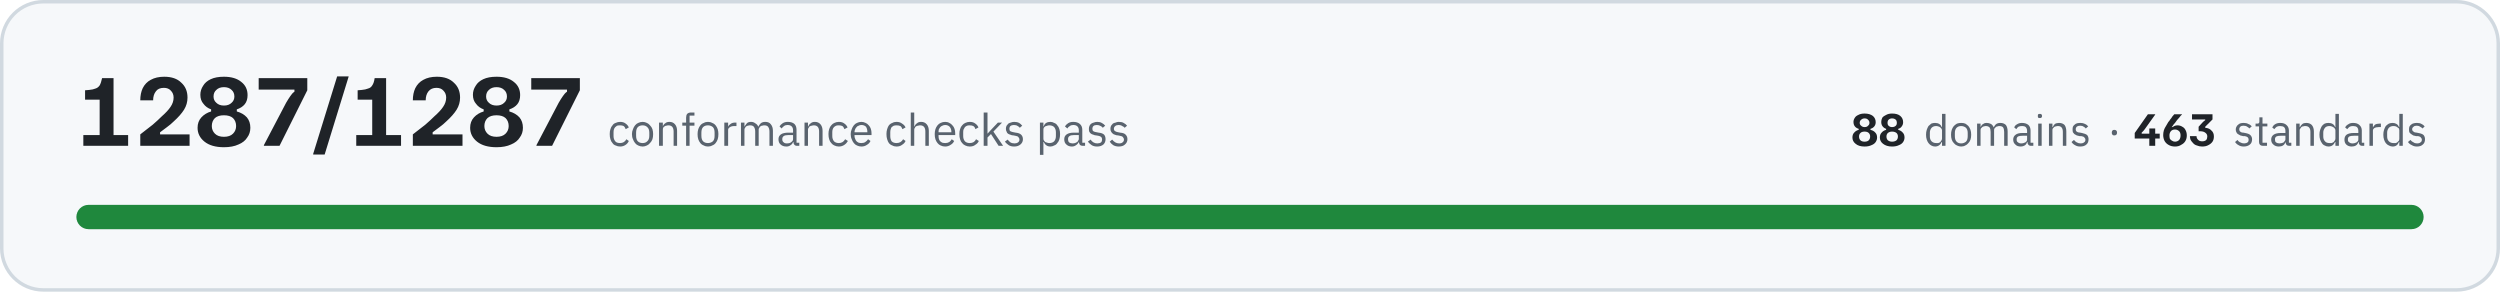
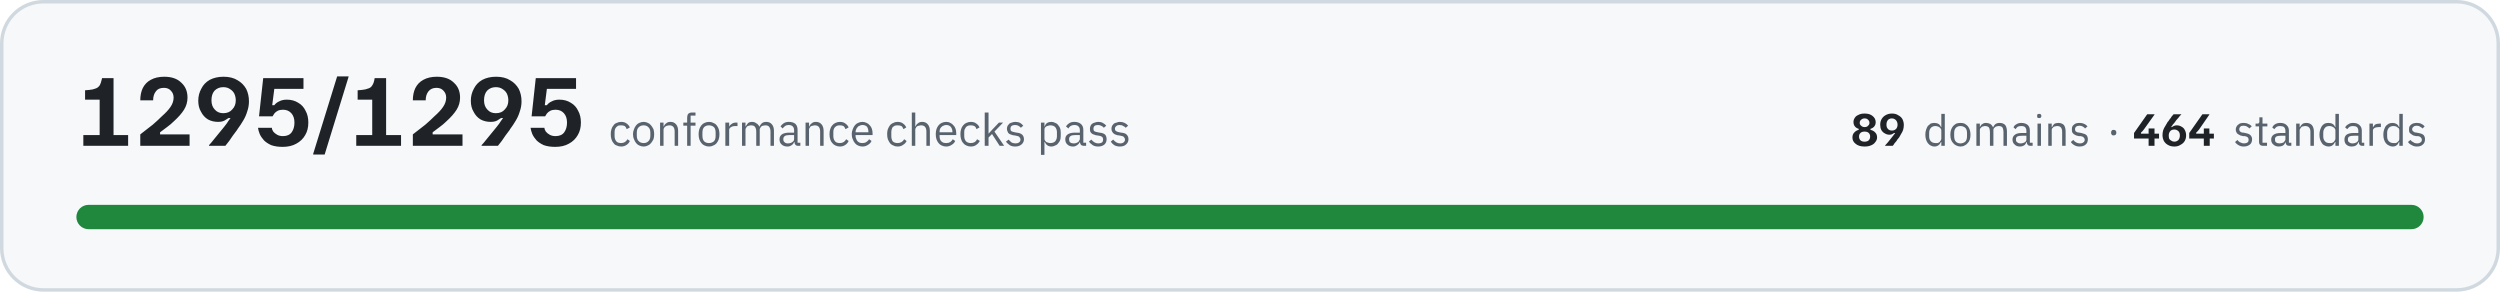
- <svg xmlns="http://www.w3.org/2000/svg" width="720" height="84" viewBox="0 0 7200 840" role="img" aria-label="All 1287 conformance checks pass, across 88 domains and 463 standards">
+ <svg xmlns="http://www.w3.org/2000/svg" width="720" height="84" viewBox="0 0 7200 840" role="img" aria-label="All 1295 conformance checks pass, across 89 domains and 464 standards">
  <rect x="5" y="5" width="7190" height="830" rx="120" fill="#f6f8fa" stroke="#d1d9e0" stroke-width="10" />
-   <path fill="#1f2328" d="M240 420L240 389L287 389L287 287L245 287L245 260L257 259Q268 258 275 255Q282 253 287 246Q291 239 294 225L327 225L327 389L369 389L369 420L240 420ZM404 420L404 387Q424 371 440 359Q455 346 466 335Q483 320 491 308Q500 295 500 281Q500 269 492 261Q485 253 472 253Q456 253 449 263Q441 273 441 289L404 289Q404 269 411 254Q419 238 434 230Q450 221 473 221Q505 221 522 238Q540 254 540 281Q540 300 530 316Q520 332 500 350Q492 358 481 366Q471 374 461 381L461 387L546 387L546 420L404 420ZM645 424Q609 424 589 408Q569 392 569 368Q569 350 580 338Q591 326 608 321L608 315Q594 310 586 299Q577 289 577 273Q577 259 585 247Q592 235 607 228Q622 221 645 221Q677 221 695 236Q713 250 713 274Q713 290 705 300Q697 310 682 315L682 321Q700 326 711 338Q721 350 721 368Q721 384 712 396Q704 409 687 416Q670 424 645 424ZM645 394Q662 394 671 385Q680 376 680 363Q680 349 671 340Q662 332 645 332Q628 332 619 340Q610 349 610 363Q610 376 619 385Q628 394 645 394ZM645 304Q659 304 667 296Q675 289 675 278Q675 266 667 259Q659 251 645 251Q631 251 623 259Q615 266 615 278Q615 289 623 296Q631 304 645 304ZM760 420L760 418L824 296Q831 284 836 277Q841 269 848 264L848 258L745 258L745 225L885 225L885 260L805 420L760 420ZM902 445L902 443L971 220L1004 220L1004 221L935 445L902 445ZM1026 420L1026 389L1072 389L1072 287L1030 287L1030 260L1042 259Q1053 258 1060 255Q1068 253 1072 246Q1077 239 1079 225L1112 225L1112 389L1155 389L1155 420L1026 420ZM1189 420L1189 387Q1209 371 1225 359Q1240 346 1251 335Q1268 320 1276 308Q1285 295 1285 281Q1285 269 1277 261Q1270 253 1257 253Q1242 253 1234 263Q1226 273 1226 289L1189 289Q1189 269 1196 254Q1204 238 1219 230Q1235 221 1258 221Q1290 221 1307 238Q1325 254 1325 281Q1325 300 1315 316Q1305 332 1285 350Q1277 358 1266 366Q1256 374 1246 381L1246 387L1332 387L1332 420L1189 420ZM1430 424Q1394 424 1374 408Q1354 392 1354 368Q1354 350 1365 338Q1376 326 1393 321L1393 315Q1379 310 1371 299Q1362 289 1362 273Q1362 259 1370 247Q1377 235 1392 228Q1407 221 1430 221Q1462 221 1480 236Q1498 250 1498 274Q1498 290 1490 300Q1482 310 1467 315L1467 321Q1485 326 1496 338Q1506 350 1506 368Q1506 384 1497 396Q1489 409 1472 416Q1455 424 1430 424ZM1430 394Q1447 394 1456 385Q1465 376 1465 363Q1465 349 1456 340Q1447 332 1430 332Q1413 332 1404 340Q1395 349 1395 363Q1395 376 1404 385Q1413 394 1430 394ZM1430 304Q1444 304 1452 296Q1460 289 1460 278Q1460 266 1452 259Q1444 251 1430 251Q1416 251 1408 259Q1400 266 1400 278Q1400 289 1408 296Q1416 304 1430 304ZM1545 420L1545 418L1609 296Q1616 284 1621 277Q1626 269 1633 264L1633 258L1530 258L1530 225L1670 225L1670 260L1590 420L1545 420Z" />
-   <path fill="#59636e" d="M1786 422Q1779 422 1773 419Q1767 417 1764 412Q1760 408 1758 401Q1756 395 1756 386Q1756 378 1758 372Q1760 365 1764 361Q1767 356 1773 354Q1779 351 1786 351Q1796 351 1802 356Q1808 360 1811 367L1802 372Q1800 366 1796 363Q1792 361 1786 361Q1781 361 1777 362Q1774 364 1772 366Q1769 369 1768 373Q1767 376 1767 381L1767 392Q1767 401 1772 407Q1776 412 1786 412Q1798 412 1804 401L1811 406Q1808 413 1802 417Q1795 422 1786 422ZM1851 422Q1844 422 1838 419Q1833 417 1829 412Q1825 407 1823 401Q1820 395 1820 386Q1820 379 1823 372Q1825 366 1829 361Q1833 356 1838 354Q1844 351 1851 351Q1857 351 1863 354Q1868 356 1872 361Q1877 366 1879 372Q1881 379 1881 386Q1881 395 1879 401Q1877 407 1872 412Q1868 417 1863 419Q1857 422 1851 422ZM1851 412Q1859 412 1864 407Q1870 402 1870 391L1870 382Q1870 371 1864 366Q1859 361 1851 361Q1842 361 1837 366Q1832 371 1832 382L1832 391Q1832 402 1837 407Q1842 412 1851 412ZM1898 420L1898 353L1909 353L1909 364L1909 364Q1911 358 1916 355Q1920 351 1928 351Q1938 351 1944 358Q1950 365 1950 377L1950 420L1940 420L1940 379Q1940 361 1925 361Q1922 361 1919 362Q1916 362 1914 364Q1911 365 1910 368Q1909 370 1909 373L1909 420L1898 420ZM1976 362L1965 362L1965 353L1976 353L1976 339Q1976 332 1979 328Q1983 324 1990 324L2000 324L2000 333L1986 333L1986 353L2000 353L2000 362L1986 362L1986 420L1976 420L1976 362ZM2039 422Q2032 422 2027 419Q2021 417 2017 412Q2013 407 2011 401Q2009 395 2009 386Q2009 379 2011 372Q2013 366 2017 361Q2021 356 2027 354Q2032 351 2039 351Q2046 351 2051 354Q2057 356 2061 361Q2065 366 2067 372Q2069 379 2069 386Q2069 395 2067 401Q2065 407 2061 412Q2057 417 2051 419Q2046 422 2039 422ZM2039 412Q2047 412 2053 407Q2058 402 2058 391L2058 382Q2058 371 2053 366Q2047 361 2039 361Q2030 361 2025 366Q2020 371 2020 382L2020 391Q2020 402 2025 407Q2030 412 2039 412ZM2086 420L2086 353L2097 353L2097 365L2097 365Q2099 360 2104 357Q2109 353 2117 353L2121 353L2121 363L2115 363Q2106 363 2101 367Q2097 370 2097 374L2097 420L2086 420ZM2134 420L2134 353L2144 353L2144 364L2145 364Q2146 361 2148 359Q2149 357 2151 355Q2153 353 2156 352Q2159 351 2163 351Q2170 351 2175 355Q2181 358 2184 365L2184 365Q2186 360 2191 355Q2196 351 2204 351Q2215 351 2220 358Q2226 365 2226 377L2226 420L2216 420L2216 379Q2216 370 2212 365Q2209 361 2201 361Q2198 361 2195 362Q2192 362 2190 364Q2188 365 2187 368Q2185 370 2185 373L2185 420L2175 420L2175 379Q2175 370 2171 365Q2168 361 2160 361Q2157 361 2154 362Q2152 362 2149 364Q2147 365 2146 368Q2144 370 2144 373L2144 420L2134 420ZM2296 420Q2290 420 2288 417Q2285 414 2285 409L2284 409Q2282 415 2277 418Q2272 422 2265 422Q2254 422 2248 416Q2242 411 2242 401Q2242 392 2249 387Q2256 382 2271 382L2284 382L2284 375Q2284 368 2280 364Q2276 360 2268 360Q2262 360 2258 363Q2254 366 2251 370L2245 364Q2248 359 2254 355Q2260 351 2269 351Q2281 351 2288 357Q2294 363 2294 374L2294 411L2302 411L2302 420L2296 420ZM2266 413Q2270 413 2274 412Q2277 411 2279 409Q2281 408 2283 405Q2284 403 2284 400L2284 389L2270 389Q2261 389 2257 392Q2253 395 2253 400L2253 402Q2253 407 2257 410Q2260 413 2266 413ZM2317 420L2317 353L2327 353L2327 364L2328 364Q2330 358 2335 355Q2339 351 2347 351Q2357 351 2363 358Q2369 365 2369 377L2369 420L2359 420L2359 379Q2359 361 2344 361Q2341 361 2338 362Q2335 362 2332 364Q2330 365 2329 368Q2327 370 2327 373L2327 420L2317 420ZM2416 422Q2409 422 2403 419Q2398 417 2394 412Q2390 408 2388 401Q2386 395 2386 386Q2386 378 2388 372Q2390 365 2394 361Q2398 356 2403 354Q2409 351 2416 351Q2426 351 2432 356Q2438 360 2441 367L2432 372Q2430 366 2426 363Q2422 361 2416 361Q2411 361 2408 362Q2404 364 2402 366Q2399 369 2398 373Q2397 376 2397 381L2397 392Q2397 401 2402 407Q2407 412 2416 412Q2428 412 2434 401L2442 406Q2438 413 2432 417Q2425 422 2416 422ZM2481 422Q2474 422 2468 419Q2463 417 2459 412Q2455 407 2453 401Q2450 395 2450 386Q2450 379 2453 372Q2455 366 2459 361Q2463 356 2468 354Q2474 351 2481 351Q2487 351 2493 354Q2498 356 2502 361Q2506 365 2508 371Q2510 377 2510 384L2510 389L2461 389L2461 392Q2461 396 2463 400Q2464 404 2467 407Q2469 409 2473 411Q2477 412 2481 412Q2488 412 2492 409Q2497 406 2500 401L2507 406Q2504 413 2497 417Q2490 422 2481 422ZM2481 360Q2476 360 2473 362Q2469 363 2467 366Q2464 369 2463 372Q2461 376 2461 380L2461 381L2498 381L2498 380Q2498 371 2494 365Q2489 360 2481 360ZM2582 422Q2575 422 2570 419Q2564 417 2560 412Q2557 408 2555 401Q2553 395 2553 386Q2553 378 2555 372Q2557 365 2560 361Q2564 356 2570 354Q2575 351 2582 351Q2592 351 2598 356Q2605 360 2608 367L2599 372Q2597 366 2593 363Q2589 361 2582 361Q2578 361 2574 362Q2571 364 2568 366Q2566 369 2565 373Q2564 376 2564 381L2564 392Q2564 401 2568 407Q2573 412 2582 412Q2595 412 2601 401L2608 406Q2605 413 2598 417Q2592 422 2582 422ZM2623 324L2633 324L2633 364L2634 364Q2636 358 2641 355Q2645 351 2653 351Q2663 351 2669 358Q2675 365 2675 377L2675 420L2665 420L2665 379Q2665 361 2650 361Q2647 361 2644 362Q2641 362 2638 364Q2636 365 2635 368Q2633 370 2633 373L2633 420L2623 420L2623 324ZM2722 422Q2715 422 2709 419Q2704 417 2700 412Q2696 407 2694 401Q2692 395 2692 386Q2692 379 2694 372Q2696 366 2700 361Q2704 356 2709 354Q2715 351 2722 351Q2729 351 2734 354Q2739 356 2743 361Q2747 365 2749 371Q2751 377 2751 384L2751 389L2703 389L2703 392Q2703 396 2704 400Q2705 404 2708 407Q2710 409 2714 411Q2718 412 2723 412Q2729 412 2734 409Q2738 406 2741 401L2748 406Q2745 413 2738 417Q2731 422 2722 422ZM2722 360Q2718 360 2714 362Q2711 363 2708 366Q2706 369 2704 372Q2703 376 2703 380L2703 381L2740 381L2740 380Q2740 371 2735 365Q2730 360 2722 360ZM2793 422Q2786 422 2780 419Q2775 417 2771 412Q2767 408 2765 401Q2763 395 2763 386Q2763 378 2765 372Q2767 365 2771 361Q2775 356 2780 354Q2786 351 2793 351Q2803 351 2809 356Q2815 360 2818 367L2809 372Q2808 366 2803 363Q2799 361 2793 361Q2788 361 2785 362Q2781 364 2779 366Q2777 369 2775 373Q2774 376 2774 381L2774 392Q2774 401 2779 407Q2784 412 2793 412Q2806 412 2811 401L2819 406Q2816 413 2809 417Q2803 422 2793 422ZM2833 324L2844 324L2844 385L2844 385L2855 373L2874 353L2886 353L2861 379L2889 420L2876 420L2854 386L2844 396L2844 420L2833 420L2833 324ZM2921 422Q2911 422 2905 418Q2899 414 2894 408L2902 402Q2906 407 2910 410Q2915 413 2922 413Q2928 413 2932 410Q2936 407 2936 402Q2936 398 2933 395Q2931 392 2924 391L2919 390Q2914 390 2910 388Q2906 387 2903 385Q2900 383 2899 379Q2897 376 2897 371Q2897 366 2899 362Q2901 359 2904 356Q2907 354 2911 353Q2916 351 2921 351Q2929 351 2935 354Q2940 357 2944 362L2937 368Q2935 365 2931 363Q2927 360 2920 360Q2914 360 2910 363Q2907 366 2907 371Q2907 376 2910 378Q2914 380 2920 381L2925 382Q2936 383 2941 388Q2946 393 2946 401Q2946 410 2939 416Q2932 422 2921 422ZM2995 353L3005 353L3005 364L3006 364Q3008 357 3013 354Q3018 351 3025 351Q3031 351 3036 354Q3042 356 3045 361Q3049 365 3051 372Q3053 378 3053 386Q3053 395 3051 401Q3049 408 3045 412Q3042 417 3036 419Q3031 422 3025 422Q3012 422 3006 409L3005 409L3005 446L2995 446L2995 353ZM3022 412Q3031 412 3036 407Q3041 401 3041 392L3041 381Q3041 372 3036 366Q3031 361 3022 361Q3019 361 3016 362Q3012 363 3010 364Q3008 366 3006 368Q3005 371 3005 374L3005 399Q3005 402 3006 404Q3008 407 3010 409Q3012 410 3016 411Q3019 412 3022 412ZM3119 420Q3113 420 3110 417Q3108 414 3107 409L3107 409Q3104 415 3099 418Q3094 422 3087 422Q3077 422 3071 416Q3065 411 3065 401Q3065 392 3072 387Q3079 382 3093 382L3107 382L3107 375Q3107 368 3103 364Q3099 360 3091 360Q3085 360 3081 363Q3076 366 3074 370L3067 364Q3070 359 3076 355Q3082 351 3091 351Q3103 351 3110 357Q3117 363 3117 374L3117 411L3125 411L3125 420L3119 420ZM3089 413Q3093 413 3096 412Q3099 411 3102 409Q3104 408 3105 405Q3107 403 3107 400L3107 389L3093 389Q3084 389 3080 392Q3076 395 3076 400L3076 402Q3076 407 3079 410Q3083 413 3089 413ZM3160 422Q3150 422 3144 418Q3138 414 3133 408L3141 402Q3144 407 3149 410Q3154 413 3160 413Q3167 413 3171 410Q3174 407 3174 402Q3174 398 3172 395Q3169 392 3163 391L3157 390Q3153 390 3149 388Q3145 387 3142 385Q3139 383 3137 379Q3136 376 3136 371Q3136 366 3138 362Q3139 359 3143 356Q3146 354 3150 353Q3155 351 3160 351Q3168 351 3173 354Q3179 357 3183 362L3176 368Q3174 365 3170 363Q3165 360 3159 360Q3152 360 3149 363Q3146 366 3146 371Q3146 376 3149 378Q3152 380 3159 381L3164 382Q3175 383 3180 388Q3184 393 3184 401Q3184 410 3178 416Q3171 422 3160 422ZM3222 422Q3213 422 3206 418Q3200 414 3196 408L3203 402Q3207 407 3212 410Q3217 413 3223 413Q3230 413 3233 410Q3237 407 3237 402Q3237 398 3234 395Q3232 392 3225 391L3220 390Q3215 390 3211 388Q3207 387 3205 385Q3202 383 3200 379Q3198 376 3198 371Q3198 366 3200 362Q3202 359 3205 356Q3208 354 3213 353Q3217 351 3222 351Q3231 351 3236 354Q3242 357 3246 362L3239 368Q3237 365 3232 363Q3228 360 3222 360Q3215 360 3212 363Q3208 366 3208 371Q3208 376 3212 378Q3215 380 3221 381L3226 382Q3238 383 3242 388Q3247 393 3247 401Q3247 410 3240 416Q3234 422 3222 422Z" />
-   <path fill="#1f2328" d="M5370 422Q5353 422 5344 414Q5335 407 5335 396Q5335 387 5340 382Q5345 376 5353 374L5353 371Q5346 369 5342 364Q5338 359 5338 351Q5338 345 5342 339Q5345 334 5352 331Q5359 327 5370 327Q5385 327 5394 334Q5402 341 5402 352Q5402 359 5398 364Q5394 369 5387 371L5387 374Q5396 376 5401 382Q5406 387 5406 396Q5406 403 5402 409Q5398 415 5390 418Q5382 422 5370 422ZM5370 408Q5378 408 5382 404Q5386 400 5386 393Q5386 387 5382 383Q5378 379 5370 379Q5362 379 5358 383Q5354 387 5354 393Q5354 400 5358 404Q5362 408 5370 408ZM5370 366Q5377 366 5380 362Q5384 359 5384 354Q5384 348 5380 345Q5377 341 5370 341Q5364 341 5360 345Q5356 348 5356 354Q5356 359 5360 362Q5364 366 5370 366ZM5449 422Q5433 422 5423 414Q5414 407 5414 396Q5414 387 5419 382Q5424 376 5432 374L5432 371Q5426 369 5422 364Q5418 359 5418 351Q5418 345 5421 339Q5425 334 5432 331Q5439 327 5449 327Q5465 327 5473 334Q5481 341 5481 352Q5481 359 5477 364Q5474 369 5467 371L5467 374Q5475 376 5480 382Q5485 387 5485 396Q5485 403 5481 409Q5477 415 5469 418Q5461 422 5449 422ZM5449 408Q5457 408 5462 404Q5466 400 5466 393Q5466 387 5462 383Q5457 379 5449 379Q5442 379 5437 383Q5433 387 5433 393Q5433 400 5437 404Q5442 408 5449 408ZM5449 366Q5456 366 5460 362Q5463 359 5463 354Q5463 348 5460 345Q5456 341 5449 341Q5443 341 5439 345Q5436 348 5436 354Q5436 359 5439 362Q5443 366 5449 366Z" />
-   <path fill="#59636e" d="M5593 409L5592 409Q5586 422 5573 422Q5567 422 5562 419Q5558 417 5554 412Q5551 408 5549 402Q5547 396 5547 388Q5547 380 5549 374Q5551 368 5554 363Q5558 359 5562 356Q5567 354 5573 354Q5580 354 5585 357Q5590 360 5592 366L5593 366L5593 328L5603 328L5603 420L5593 420L5593 409ZM5576 412Q5579 412 5582 412Q5586 411 5588 409Q5590 407 5591 405Q5593 402 5593 399L5593 375Q5593 373 5591 370Q5590 368 5588 367Q5586 365 5582 364Q5579 363 5576 363Q5568 363 5563 368Q5558 374 5558 382L5558 393Q5558 402 5563 407Q5568 412 5576 412ZM5648 422Q5642 422 5636 419Q5631 417 5627 412Q5623 408 5621 402Q5619 396 5619 388Q5619 380 5621 374Q5623 368 5627 363Q5631 359 5636 356Q5642 354 5648 354Q5655 354 5660 356Q5665 359 5669 363Q5673 368 5675 374Q5677 380 5677 388Q5677 396 5675 402Q5673 408 5669 412Q5665 417 5660 419Q5655 422 5648 422ZM5648 413Q5656 413 5662 408Q5667 403 5667 392L5667 383Q5667 373 5662 368Q5656 363 5648 363Q5640 363 5635 368Q5630 373 5630 383L5630 392Q5630 403 5635 408Q5640 413 5648 413ZM5694 420L5694 356L5704 356L5704 366L5704 366Q5706 363 5707 361Q5708 359 5710 358Q5713 356 5715 355Q5718 354 5722 354Q5728 354 5734 357Q5739 360 5742 367L5742 367Q5744 362 5748 358Q5753 354 5761 354Q5771 354 5777 360Q5782 367 5782 379L5782 420L5772 420L5772 380Q5772 372 5769 367Q5766 363 5758 363Q5755 363 5753 364Q5750 364 5748 366Q5746 368 5744 370Q5743 372 5743 375L5743 420L5733 420L5733 380Q5733 372 5730 367Q5726 363 5719 363Q5716 363 5714 364Q5711 364 5709 366Q5707 368 5705 370Q5704 372 5704 375L5704 420L5694 420ZM5850 420Q5844 420 5842 417Q5839 414 5839 409L5838 409Q5836 416 5831 419Q5826 422 5820 422Q5809 422 5804 416Q5798 411 5798 402Q5798 393 5805 388Q5811 383 5825 383L5838 383L5838 377Q5838 370 5834 366Q5831 363 5823 363Q5817 363 5813 365Q5809 368 5807 372L5801 367Q5803 361 5809 358Q5815 354 5823 354Q5835 354 5842 360Q5848 366 5848 376L5848 411L5856 411L5856 420L5850 420ZM5821 413Q5825 413 5828 412Q5831 411 5833 410Q5836 408 5837 406Q5838 404 5838 401L5838 391L5825 391Q5816 391 5812 393Q5808 396 5808 400L5808 403Q5808 408 5812 410Q5815 413 5821 413ZM5875 340Q5872 340 5870 339Q5869 337 5869 335L5869 333Q5869 331 5870 329Q5872 328 5875 328Q5878 328 5879 329Q5881 331 5881 333L5881 335Q5881 337 5879 339Q5878 340 5875 340ZM5870 356L5880 356L5880 420L5870 420L5870 356ZM5901 420L5901 356L5911 356L5911 366L5912 366Q5914 361 5918 357Q5923 354 5930 354Q5940 354 5946 360Q5951 367 5951 379L5951 420L5941 420L5941 380Q5941 363 5927 363Q5924 363 5921 364Q5918 364 5916 366Q5914 368 5912 370Q5911 372 5911 375L5911 420L5901 420ZM5991 422Q5982 422 5976 418Q5970 415 5966 409L5973 403Q5977 408 5981 410Q5986 413 5992 413Q5999 413 6002 410Q6006 408 6006 402Q6006 399 6003 396Q6001 393 5994 392L5989 392Q5985 391 5981 390Q5977 388 5974 386Q5972 384 5970 381Q5969 378 5969 373Q5969 368 5970 365Q5972 361 5975 359Q5978 356 5982 355Q5987 354 5992 354Q5999 354 6005 357Q6010 359 6014 364L6007 370Q6005 367 6001 365Q5997 362 5991 362Q5985 362 5981 365Q5978 368 5978 372Q5978 377 5981 379Q5985 382 5991 382L5996 383Q6006 385 6011 389Q6015 394 6015 401Q6015 411 6009 416Q6003 422 5991 422Z" />
-   <path fill="#59636e" d="M6089 390Q6085 390 6084 388Q6082 386 6082 383L6082 381Q6082 378 6084 376Q6085 374 6089 374Q6093 374 6095 376Q6097 378 6097 381L6097 383Q6097 386 6095 388Q6093 390 6089 390Z" />
-   <path fill="#1f2328" d="M6148 399L6148 383L6186 329L6207 329L6207 330L6177 372Q6175 374 6173 377Q6171 379 6168 382L6168 385L6220 385L6220 399L6148 399ZM6190 420L6190 392L6190 392L6190 370L6207 370L6207 392L6207 392L6207 420L6190 420ZM6264 422Q6253 422 6245 417Q6238 413 6234 406Q6230 398 6230 389Q6230 382 6232 375Q6234 369 6238 363Q6241 357 6245 351Q6245 351 6247 349Q6249 346 6251 343Q6254 340 6256 336Q6259 332 6262 329L6284 329L6284 330Q6281 332 6276 339Q6270 345 6264 354Q6259 359 6257 363Q6255 366 6254 366L6257 366Q6259 365 6262 363Q6266 361 6271 361Q6279 361 6285 365Q6291 368 6294 374Q6298 381 6298 390Q6298 399 6294 406Q6290 413 6282 417Q6275 422 6264 422ZM6264 408Q6271 408 6276 403Q6280 398 6280 390Q6280 382 6276 378Q6271 373 6264 373Q6256 373 6252 378Q6248 383 6248 390Q6248 395 6249 399Q6251 403 6255 405Q6259 408 6264 408ZM6342 422Q6334 422 6327 419Q6320 417 6316 412Q6312 408 6309 403Q6307 398 6307 392L6326 392Q6326 398 6330 402Q6334 407 6342 407Q6350 407 6354 403Q6357 399 6357 393Q6357 386 6351 382Q6346 378 6336 378L6332 378L6332 365L6342 354Q6344 352 6346 350Q6348 348 6351 346L6351 344L6313 344L6313 329L6372 329L6372 344L6351 365L6351 368Q6363 369 6369 376Q6376 382 6376 393Q6376 402 6372 408Q6368 414 6360 418Q6353 422 6342 422Z" />
+   <path fill="#1f2328" d="M240 420L240 389L287 389L287 287L245 287L245 260L257 259Q268 258 275 255Q282 253 287 246Q291 239 294 225L327 225L327 389L369 389L369 420L240 420ZM404 420L404 387Q424 371 440 359Q455 346 466 335Q483 320 491 308Q500 295 500 281Q500 269 492 261Q485 253 472 253Q456 253 449 263Q441 273 441 289L404 289Q404 269 411 254Q419 238 434 230Q450 221 473 221Q505 221 522 238Q540 254 540 281Q540 300 530 316Q520 332 500 350Q492 358 481 366Q471 374 461 381L461 387L546 387L546 420L404 420ZM602 420L602 418Q607 413 618 399Q630 385 645 366Q654 355 658 348Q663 341 664 340L658 340Q654 343 647 347Q640 351 628 351Q612 351 599 344Q586 336 579 322Q571 309 571 290Q571 271 580 255Q588 239 604 230Q621 221 644 221Q668 221 684 231Q700 240 709 256Q717 272 717 292Q717 307 712 321Q708 335 700 348Q693 360 684 372Q684 373 680 378Q677 382 671 390Q666 398 660 406Q654 413 649 420L602 420ZM643 326Q660 326 669 315Q679 305 679 289Q679 279 675 270Q671 262 663 257Q655 251 643 251Q628 251 618 261Q609 271 609 289Q609 306 619 316Q628 326 643 326ZM814 423Q795 423 781 418Q768 412 760 404Q752 395 748 386Q744 376 743 368L783 368Q783 373 787 379Q791 384 798 388Q805 392 815 392Q832 392 840 381Q848 370 848 353Q848 336 839 326Q830 316 815 316Q806 316 800 319Q794 322 790 327Q787 331 785 335L746 335L758 225L874 225L874 256L790 256L784 303L790 303Q795 296 804 292Q813 287 826 287Q845 287 859 296Q873 304 880 319Q888 333 888 353Q888 374 879 389Q870 405 853 414Q837 423 814 423ZM902 445L902 443L971 220L1004 220L1004 221L935 445L902 445ZM1026 420L1026 389L1072 389L1072 287L1030 287L1030 260L1042 259Q1053 258 1060 255Q1068 253 1072 246Q1077 239 1079 225L1112 225L1112 389L1155 389L1155 420L1026 420ZM1189 420L1189 387Q1209 371 1225 359Q1240 346 1251 335Q1268 320 1276 308Q1285 295 1285 281Q1285 269 1277 261Q1270 253 1257 253Q1242 253 1234 263Q1226 273 1226 289L1189 289Q1189 269 1196 254Q1204 238 1219 230Q1235 221 1258 221Q1290 221 1307 238Q1325 254 1325 281Q1325 300 1315 316Q1305 332 1285 350Q1277 358 1266 366Q1256 374 1246 381L1246 387L1332 387L1332 420L1189 420ZM1387 420L1387 418Q1392 413 1403 399Q1415 385 1430 366Q1439 355 1443 348Q1448 341 1449 340L1443 340Q1439 343 1432 347Q1425 351 1413 351Q1397 351 1384 344Q1371 336 1364 322Q1356 309 1356 290Q1356 271 1365 255Q1373 239 1389 230Q1406 221 1429 221Q1453 221 1469 231Q1485 240 1494 256Q1502 272 1502 292Q1502 307 1497 321Q1493 335 1485 348Q1478 360 1469 372Q1469 373 1465 378Q1462 382 1456 390Q1451 398 1445 406Q1439 413 1434 420L1387 420ZM1428 326Q1445 326 1454 315Q1464 305 1464 289Q1464 279 1460 270Q1456 262 1448 257Q1440 251 1428 251Q1413 251 1403 261Q1394 271 1394 289Q1394 306 1404 316Q1413 326 1428 326ZM1599 423Q1580 423 1566 418Q1553 412 1545 404Q1537 395 1533 386Q1529 376 1528 368L1568 368Q1568 373 1572 379Q1576 384 1583 388Q1590 392 1600 392Q1617 392 1625 381Q1633 370 1633 353Q1633 336 1624 326Q1615 316 1600 316Q1591 316 1585 319Q1579 322 1575 327Q1572 331 1570 335L1531 335L1543 225L1659 225L1659 256L1575 256L1569 303L1575 303Q1580 296 1589 292Q1598 287 1611 287Q1630 287 1644 296Q1658 304 1665 319Q1673 333 1673 353Q1673 374 1664 389Q1655 405 1638 414Q1622 423 1599 423Z" />
+   <path fill="#59636e" d="M1789 422Q1782 422 1776 419Q1770 417 1767 412Q1763 408 1761 401Q1759 395 1759 386Q1759 378 1761 372Q1763 365 1767 361Q1770 356 1776 354Q1782 351 1789 351Q1799 351 1805 356Q1811 360 1814 367L1805 372Q1803 366 1799 363Q1795 361 1789 361Q1784 361 1780 362Q1777 364 1775 366Q1772 369 1771 373Q1770 376 1770 381L1770 392Q1770 401 1775 407Q1779 412 1789 412Q1801 412 1807 401L1814 406Q1811 413 1805 417Q1798 422 1789 422ZM1854 422Q1847 422 1841 419Q1836 417 1832 412Q1828 407 1826 401Q1823 395 1823 386Q1823 379 1826 372Q1828 366 1832 361Q1836 356 1841 354Q1847 351 1854 351Q1860 351 1866 354Q1871 356 1875 361Q1879 366 1882 372Q1884 379 1884 386Q1884 395 1882 401Q1879 407 1875 412Q1871 417 1866 419Q1860 422 1854 422ZM1854 412Q1862 412 1867 407Q1873 402 1873 391L1873 382Q1873 371 1867 366Q1862 361 1854 361Q1845 361 1840 366Q1834 371 1834 382L1834 391Q1834 402 1840 407Q1845 412 1854 412ZM1901 420L1901 353L1911 353L1911 364L1912 364Q1914 358 1919 355Q1923 351 1931 351Q1941 351 1947 358Q1953 365 1953 377L1953 420L1943 420L1943 379Q1943 361 1928 361Q1925 361 1922 362Q1919 362 1917 364Q1914 365 1913 368Q1911 370 1911 373L1911 420L1901 420ZM1979 362L1968 362L1968 353L1979 353L1979 339Q1979 332 1982 328Q1986 324 1993 324L2003 324L2003 333L1989 333L1989 353L2003 353L2003 362L1989 362L1989 420L1979 420L1979 362ZM2042 422Q2035 422 2029 419Q2024 417 2020 412Q2016 407 2014 401Q2012 395 2012 386Q2012 379 2014 372Q2016 366 2020 361Q2024 356 2029 354Q2035 351 2042 351Q2049 351 2054 354Q2060 356 2064 361Q2068 366 2070 372Q2072 379 2072 386Q2072 395 2070 401Q2068 407 2064 412Q2060 417 2054 419Q2049 422 2042 422ZM2042 412Q2050 412 2056 407Q2061 402 2061 391L2061 382Q2061 371 2056 366Q2050 361 2042 361Q2033 361 2028 366Q2023 371 2023 382L2023 391Q2023 402 2028 407Q2033 412 2042 412ZM2089 420L2089 353L2100 353L2100 365L2100 365Q2102 360 2107 357Q2112 353 2120 353L2124 353L2124 363L2118 363Q2109 363 2104 367Q2100 370 2100 374L2100 420L2089 420ZM2137 420L2137 353L2147 353L2147 364L2148 364Q2149 361 2151 359Q2152 357 2154 355Q2156 353 2159 352Q2162 351 2166 351Q2173 351 2178 355Q2184 358 2187 365L2187 365Q2189 360 2194 355Q2199 351 2207 351Q2217 351 2223 358Q2229 365 2229 377L2229 420L2219 420L2219 379Q2219 370 2215 365Q2212 361 2204 361Q2201 361 2198 362Q2195 362 2193 364Q2191 365 2190 368Q2188 370 2188 373L2188 420L2178 420L2178 379Q2178 370 2174 365Q2171 361 2163 361Q2160 361 2157 362Q2155 362 2152 364Q2150 365 2149 368Q2147 370 2147 373L2147 420L2137 420ZM2299 420Q2293 420 2291 417Q2288 414 2288 409L2287 409Q2285 415 2280 418Q2275 422 2268 422Q2257 422 2251 416Q2245 411 2245 401Q2245 392 2252 387Q2259 382 2274 382L2287 382L2287 375Q2287 368 2283 364Q2279 360 2271 360Q2265 360 2261 363Q2257 366 2254 370L2248 364Q2251 359 2257 355Q2263 351 2272 351Q2284 351 2291 357Q2297 363 2297 374L2297 411L2305 411L2305 420L2299 420ZM2269 413Q2273 413 2276 412Q2280 411 2282 409Q2284 408 2286 405Q2287 403 2287 400L2287 389L2273 389Q2264 389 2260 392Q2256 395 2256 400L2256 402Q2256 407 2260 410Q2263 413 2269 413ZM2320 420L2320 353L2330 353L2330 364L2331 364Q2333 358 2338 355Q2342 351 2350 351Q2360 351 2366 358Q2372 365 2372 377L2372 420L2362 420L2362 379Q2362 361 2347 361Q2344 361 2341 362Q2338 362 2335 364Q2333 365 2332 368Q2330 370 2330 373L2330 420L2320 420ZM2419 422Q2412 422 2406 419Q2401 417 2397 412Q2393 408 2391 401Q2389 395 2389 386Q2389 378 2391 372Q2393 365 2397 361Q2401 356 2406 354Q2412 351 2419 351Q2429 351 2435 356Q2441 360 2444 367L2435 372Q2433 366 2429 363Q2425 361 2419 361Q2414 361 2411 362Q2407 364 2405 366Q2402 369 2401 373Q2400 376 2400 381L2400 392Q2400 401 2405 407Q2409 412 2419 412Q2431 412 2437 401L2444 406Q2441 413 2435 417Q2428 422 2419 422ZM2484 422Q2477 422 2471 419Q2466 417 2462 412Q2458 407 2456 401Q2453 395 2453 386Q2453 379 2456 372Q2458 366 2462 361Q2466 356 2471 354Q2477 351 2484 351Q2490 351 2496 354Q2501 356 2505 361Q2509 365 2511 371Q2513 377 2513 384L2513 389L2464 389L2464 392Q2464 396 2466 400Q2467 404 2470 407Q2472 409 2476 411Q2480 412 2484 412Q2491 412 2495 409Q2500 406 2503 401L2510 406Q2507 413 2500 417Q2493 422 2484 422ZM2484 360Q2479 360 2476 362Q2472 363 2470 366Q2467 369 2466 372Q2464 376 2464 380L2464 381L2501 381L2501 380Q2501 371 2497 365Q2492 360 2484 360ZM2585 422Q2578 422 2573 419Q2567 417 2563 412Q2560 408 2557 401Q2555 395 2555 386Q2555 378 2557 372Q2560 365 2563 361Q2567 356 2573 354Q2578 351 2585 351Q2595 351 2601 356Q2607 360 2610 367L2602 372Q2600 366 2596 363Q2592 361 2585 361Q2581 361 2577 362Q2574 364 2571 366Q2569 369 2568 373Q2567 376 2567 381L2567 392Q2567 401 2571 407Q2576 412 2585 412Q2598 412 2604 401L2611 406Q2608 413 2601 417Q2595 422 2585 422ZM2626 324L2636 324L2636 364L2637 364Q2639 358 2644 355Q2648 351 2656 351Q2666 351 2672 358Q2678 365 2678 377L2678 420L2668 420L2668 379Q2668 361 2653 361Q2649 361 2647 362Q2644 362 2641 364Q2639 365 2638 368Q2636 370 2636 373L2636 420L2626 420L2626 324ZM2725 422Q2718 422 2712 419Q2707 417 2703 412Q2699 407 2697 401Q2695 395 2695 386Q2695 379 2697 372Q2699 366 2703 361Q2707 356 2712 354Q2718 351 2725 351Q2732 351 2737 354Q2742 356 2746 361Q2750 365 2752 371Q2754 377 2754 384L2754 389L2706 389L2706 392Q2706 396 2707 400Q2708 404 2711 407Q2713 409 2717 411Q2721 412 2726 412Q2732 412 2737 409Q2741 406 2744 401L2751 406Q2748 413 2741 417Q2734 422 2725 422ZM2725 360Q2721 360 2717 362Q2714 363 2711 366Q2708 369 2707 372Q2706 376 2706 380L2706 381L2743 381L2743 380Q2743 371 2738 365Q2733 360 2725 360ZM2796 422Q2789 422 2783 419Q2778 417 2774 412Q2770 408 2768 401Q2766 395 2766 386Q2766 378 2768 372Q2770 365 2774 361Q2778 356 2783 354Q2789 351 2796 351Q2806 351 2812 356Q2818 360 2821 367L2812 372Q2811 366 2806 363Q2802 361 2796 361Q2791 361 2788 362Q2784 364 2782 366Q2780 369 2778 373Q2777 376 2777 381L2777 392Q2777 401 2782 407Q2787 412 2796 412Q2809 412 2814 401L2822 406Q2818 413 2812 417Q2806 422 2796 422ZM2836 324L2847 324L2847 385L2847 385L2858 373L2877 353L2889 353L2864 379L2892 420L2879 420L2857 386L2847 396L2847 420L2836 420L2836 324ZM2924 422Q2914 422 2908 418Q2902 414 2897 408L2905 402Q2909 407 2913 410Q2918 413 2925 413Q2931 413 2935 410Q2939 407 2939 402Q2939 398 2936 395Q2934 392 2927 391L2922 390Q2917 390 2913 388Q2909 387 2906 385Q2903 383 2902 379Q2900 376 2900 371Q2900 366 2902 362Q2904 359 2907 356Q2910 354 2914 353Q2919 351 2924 351Q2932 351 2938 354Q2943 357 2947 362L2940 368Q2938 365 2934 363Q2930 360 2923 360Q2917 360 2913 363Q2910 366 2910 371Q2910 376 2913 378Q2917 380 2923 381L2928 382Q2939 383 2944 388Q2949 393 2949 401Q2949 410 2942 416Q2935 422 2924 422ZM2998 353L3008 353L3008 364L3009 364Q3011 357 3016 354Q3021 351 3028 351Q3034 351 3039 354Q3045 356 3048 361Q3052 365 3054 372Q3055 378 3055 386Q3055 395 3054 401Q3052 408 3048 412Q3045 417 3039 419Q3034 422 3028 422Q3015 422 3009 409L3008 409L3008 446L2998 446L2998 353ZM3025 412Q3034 412 3039 407Q3044 401 3044 392L3044 381Q3044 372 3039 366Q3034 361 3025 361Q3022 361 3019 362Q3015 363 3013 364Q3011 366 3009 368Q3008 371 3008 374L3008 399Q3008 402 3009 404Q3011 407 3013 409Q3015 410 3019 411Q3022 412 3025 412ZM3122 420Q3116 420 3113 417Q3111 414 3110 409L3110 409Q3107 415 3102 418Q3097 422 3090 422Q3080 422 3074 416Q3068 411 3068 401Q3068 392 3075 387Q3082 382 3096 382L3110 382L3110 375Q3110 368 3106 364Q3102 360 3094 360Q3088 360 3083 363Q3079 366 3077 370L3070 364Q3073 359 3079 355Q3085 351 3094 351Q3106 351 3113 357Q3120 363 3120 374L3120 411L3128 411L3128 420L3122 420ZM3092 413Q3096 413 3099 412Q3102 411 3105 409Q3107 408 3108 405Q3110 403 3110 400L3110 389L3096 389Q3087 389 3083 392Q3079 395 3079 400L3079 402Q3079 407 3082 410Q3086 413 3092 413ZM3163 422Q3153 422 3147 418Q3141 414 3136 408L3143 402Q3147 407 3152 410Q3157 413 3163 413Q3170 413 3174 410Q3177 407 3177 402Q3177 398 3175 395Q3172 392 3166 391L3160 390Q3156 390 3152 388Q3148 387 3145 385Q3142 383 3140 379Q3139 376 3139 371Q3139 366 3141 362Q3142 359 3146 356Q3149 354 3153 353Q3158 351 3163 351Q3171 351 3176 354Q3182 357 3186 362L3179 368Q3177 365 3173 363Q3168 360 3162 360Q3155 360 3152 363Q3149 366 3149 371Q3149 376 3152 378Q3155 380 3162 381L3167 382Q3178 383 3183 388Q3187 393 3187 401Q3187 410 3181 416Q3174 422 3163 422ZM3225 422Q3216 422 3209 418Q3203 414 3199 408L3206 402Q3210 407 3215 410Q3220 413 3226 413Q3233 413 3236 410Q3240 407 3240 402Q3240 398 3237 395Q3235 392 3228 391L3223 390Q3218 390 3214 388Q3210 387 3208 385Q3205 383 3203 379Q3201 376 3201 371Q3201 366 3203 362Q3205 359 3208 356Q3211 354 3216 353Q3220 351 3225 351Q3233 351 3239 354Q3245 357 3249 362L3242 368Q3240 365 3235 363Q3231 360 3224 360Q3218 360 3215 363Q3211 366 3211 371Q3211 376 3215 378Q3218 380 3224 381L3229 382Q3241 383 3245 388Q3250 393 3250 401Q3250 410 3243 416Q3237 422 3225 422Z" />
+   <path fill="#1f2328" d="M5370 422Q5353 422 5344 414Q5335 407 5335 396Q5335 387 5340 382Q5345 376 5353 374L5353 371Q5346 369 5342 364Q5338 359 5338 351Q5338 345 5342 339Q5345 334 5352 331Q5359 327 5370 327Q5385 327 5393 334Q5402 341 5402 352Q5402 359 5398 364Q5394 369 5387 371L5387 374Q5396 376 5401 382Q5406 387 5406 396Q5406 403 5401 409Q5397 415 5390 418Q5382 422 5370 422ZM5370 408Q5378 408 5382 404Q5386 400 5386 393Q5386 387 5382 383Q5378 379 5370 379Q5362 379 5358 383Q5354 387 5354 393Q5354 400 5358 404Q5362 408 5370 408ZM5370 366Q5377 366 5380 362Q5384 359 5384 354Q5384 348 5380 345Q5377 341 5370 341Q5364 341 5360 345Q5356 348 5356 354Q5356 359 5360 362Q5364 366 5370 366ZM5429 420L5429 419Q5431 417 5437 410Q5442 404 5449 395Q5453 390 5456 386Q5458 383 5458 383L5455 383Q5454 384 5450 386Q5447 388 5442 388Q5434 388 5428 384Q5422 381 5418 374Q5415 368 5415 359Q5415 350 5419 343Q5423 336 5430 332Q5438 327 5449 327Q5460 327 5467 332Q5475 336 5479 343Q5483 351 5483 360Q5483 367 5481 374Q5479 380 5475 386Q5472 392 5468 398Q5467 398 5466 400Q5464 402 5462 406Q5459 410 5456 413Q5454 417 5451 420L5429 420ZM5449 376Q5456 376 5461 371Q5465 366 5465 359Q5465 354 5463 350Q5461 346 5458 344Q5454 341 5449 341Q5441 341 5437 346Q5433 351 5433 359Q5433 367 5437 371Q5441 376 5449 376Z" />
+   <path fill="#59636e" d="M5591 409L5590 409Q5584 422 5571 422Q5565 422 5560 419Q5556 417 5552 412Q5549 408 5547 402Q5545 396 5545 388Q5545 380 5547 374Q5549 368 5552 363Q5556 359 5560 356Q5565 354 5571 354Q5578 354 5583 357Q5588 360 5590 366L5591 366L5591 328L5601 328L5601 420L5591 420L5591 409ZM5574 412Q5577 412 5580 412Q5584 411 5586 409Q5588 407 5589 405Q5591 402 5591 399L5591 375Q5591 373 5589 370Q5588 368 5586 367Q5584 365 5580 364Q5577 363 5574 363Q5566 363 5561 368Q5556 374 5556 382L5556 393Q5556 402 5561 407Q5566 412 5574 412ZM5646 422Q5640 422 5634 419Q5629 417 5625 412Q5621 408 5619 402Q5617 396 5617 388Q5617 380 5619 374Q5621 368 5625 363Q5629 359 5634 356Q5640 354 5646 354Q5653 354 5658 356Q5663 359 5667 363Q5671 368 5673 374Q5675 380 5675 388Q5675 396 5673 402Q5671 408 5667 412Q5663 417 5658 419Q5653 422 5646 422ZM5646 413Q5654 413 5660 408Q5665 403 5665 392L5665 383Q5665 373 5660 368Q5654 363 5646 363Q5638 363 5633 368Q5628 373 5628 383L5628 392Q5628 403 5633 408Q5638 413 5646 413ZM5692 420L5692 356L5702 356L5702 366L5702 366Q5704 363 5705 361Q5706 359 5708 358Q5711 356 5713 355Q5716 354 5720 354Q5726 354 5732 357Q5737 360 5740 367L5740 367Q5742 362 5746 358Q5751 354 5759 354Q5769 354 5775 360Q5780 367 5780 379L5780 420L5770 420L5770 380Q5770 372 5767 367Q5764 363 5756 363Q5753 363 5751 364Q5748 364 5746 366Q5744 368 5742 370Q5741 372 5741 375L5741 420L5731 420L5731 380Q5731 372 5728 367Q5724 363 5717 363Q5714 363 5712 364Q5709 364 5707 366Q5705 368 5703 370Q5702 372 5702 375L5702 420L5692 420ZM5848 420Q5842 420 5840 417Q5837 414 5837 409L5836 409Q5834 416 5829 419Q5824 422 5818 422Q5807 422 5802 416Q5796 411 5796 402Q5796 393 5803 388Q5809 383 5823 383L5836 383L5836 377Q5836 370 5832 366Q5829 363 5821 363Q5815 363 5811 365Q5807 368 5805 372L5799 367Q5801 361 5807 358Q5813 354 5821 354Q5833 354 5840 360Q5846 366 5846 376L5846 411L5854 411L5854 420L5848 420ZM5819 413Q5823 413 5826 412Q5829 411 5831 410Q5834 408 5835 406Q5836 404 5836 401L5836 391L5823 391Q5814 391 5810 393Q5806 396 5806 400L5806 403Q5806 408 5810 410Q5813 413 5819 413ZM5873 340Q5870 340 5868 339Q5867 337 5867 335L5867 333Q5867 331 5868 329Q5870 328 5873 328Q5876 328 5877 329Q5879 331 5879 333L5879 335Q5879 337 5877 339Q5876 340 5873 340ZM5868 356L5878 356L5878 420L5868 420L5868 356ZM5899 420L5899 356L5909 356L5909 366L5910 366Q5912 361 5916 357Q5921 354 5928 354Q5938 354 5944 360Q5949 367 5949 379L5949 420L5939 420L5939 380Q5939 363 5925 363Q5922 363 5919 364Q5916 364 5914 366Q5912 368 5910 370Q5909 372 5909 375L5909 420L5899 420ZM5989 422Q5980 422 5974 418Q5968 415 5964 409L5971 403Q5975 408 5979 410Q5984 413 5990 413Q5997 413 6000 410Q6004 408 6004 402Q6004 399 6001 396Q5999 393 5992 392L5987 392Q5983 391 5979 390Q5975 388 5972 386Q5970 384 5968 381Q5967 378 5967 373Q5967 368 5968 365Q5970 361 5973 359Q5976 356 5980 355Q5985 354 5990 354Q5997 354 6003 357Q6008 359 6012 364L6005 370Q6003 367 5999 365Q5995 362 5989 362Q5983 362 5979 365Q5976 368 5976 372Q5976 377 5979 379Q5983 382 5989 382L5994 383Q6004 385 6009 389Q6013 394 6013 401Q6013 411 6007 416Q6001 422 5989 422Z" />
+   <path fill="#59636e" d="M6087 390Q6083 390 6082 388Q6080 386 6080 383L6080 381Q6080 378 6082 376Q6083 374 6087 374Q6091 374 6093 376Q6095 378 6095 381L6095 383Q6095 386 6093 388Q6091 390 6087 390Z" />
+   <path fill="#1f2328" d="M6146 399L6146 383L6184 329L6205 329L6205 330L6175 372Q6173 374 6171 377Q6169 379 6166 382L6166 385L6218 385L6218 399L6146 399ZM6188 420L6188 392L6188 392L6188 370L6205 370L6205 392L6205 392L6205 420L6188 420ZM6262 422Q6251 422 6243 417Q6236 413 6232 406Q6228 398 6228 389Q6228 382 6230 375Q6232 369 6236 363Q6239 357 6243 351Q6243 351 6245 349Q6247 346 6249 343Q6252 340 6254 336Q6257 332 6260 329L6282 329L6282 330Q6279 332 6274 339Q6268 345 6262 354Q6257 359 6255 363Q6253 366 6252 366L6255 366Q6257 365 6260 363Q6264 361 6269 361Q6277 361 6283 365Q6289 368 6292 374Q6296 381 6296 390Q6296 399 6292 406Q6288 413 6280 417Q6273 422 6262 422ZM6262 408Q6269 408 6274 403Q6278 398 6278 390Q6278 382 6274 378Q6269 373 6262 373Q6254 373 6250 378Q6246 383 6246 390Q6246 395 6247 399Q6249 403 6253 405Q6257 408 6262 408ZM6305 399L6305 383L6343 329L6363 329L6363 330L6334 372Q6332 374 6330 377Q6328 379 6325 382L6325 385L6376 385L6376 399L6305 399ZM6347 420L6347 392L6347 392L6347 370L6363 370L6363 392L6364 392L6364 420L6347 420Z" />
  <path fill="#59636e" d="M6462 422Q6453 422 6447 418Q6441 415 6437 409L6444 403Q6447 408 6452 410Q6457 413 6463 413Q6469 413 6473 410Q6476 408 6476 402Q6476 399 6474 396Q6471 393 6465 392L6460 392Q6455 391 6452 390Q6448 388 6445 386Q6442 384 6441 381Q6439 378 6439 373Q6439 368 6441 365Q6443 361 6446 359Q6449 356 6453 355Q6457 354 6462 354Q6470 354 6475 357Q6481 359 6485 364L6478 370Q6476 367 6472 365Q6468 362 6461 362Q6455 362 6452 365Q6449 368 6449 372Q6449 377 6452 379Q6455 382 6461 382L6466 383Q6477 385 6481 389Q6486 394 6486 401Q6486 411 6480 416Q6473 422 6462 422ZM6517 420Q6512 420 6509 417Q6506 414 6506 409L6506 364L6496 364L6496 356L6502 356Q6505 356 6506 354Q6507 353 6507 350L6507 338L6516 338L6516 356L6530 356L6530 364L6516 364L6516 411L6529 411L6529 420L6517 420ZM6593 420Q6588 420 6585 417Q6583 414 6582 409L6582 409Q6580 416 6575 419Q6570 422 6563 422Q6553 422 6547 416Q6541 411 6541 402Q6541 393 6548 388Q6555 383 6569 383L6582 383L6582 377Q6582 370 6578 366Q6574 363 6566 363Q6561 363 6557 365Q6553 368 6550 372L6544 367Q6547 361 6552 358Q6558 354 6567 354Q6579 354 6585 360Q6592 366 6592 376L6592 411L6599 411L6599 420L6593 420ZM6565 413Q6568 413 6572 412Q6575 411 6577 410Q6579 408 6580 406Q6582 404 6582 401L6582 391L6568 391Q6560 391 6556 393Q6552 396 6552 400L6552 403Q6552 408 6555 410Q6559 413 6565 413ZM6613 420L6613 356L6623 356L6623 366L6624 366Q6626 361 6631 357Q6635 354 6642 354Q6652 354 6658 360Q6664 367 6664 379L6664 420L6654 420L6654 380Q6654 363 6639 363Q6636 363 6633 364Q6630 364 6628 366Q6626 368 6625 370Q6623 372 6623 375L6623 420L6613 420ZM6726 409L6725 409Q6719 422 6706 422Q6700 422 6695 419Q6690 417 6687 412Q6684 408 6682 402Q6680 396 6680 388Q6680 380 6682 374Q6684 368 6687 363Q6690 359 6695 356Q6700 354 6706 354Q6713 354 6718 357Q6723 360 6725 366L6726 366L6726 328L6736 328L6736 420L6726 420L6726 409ZM6709 412Q6712 412 6715 412Q6718 411 6721 409Q6723 407 6724 405Q6726 402 6726 399L6726 375Q6726 373 6724 370Q6723 368 6721 367Q6718 365 6715 364Q6712 363 6709 363Q6700 363 6696 368Q6691 374 6691 382L6691 393Q6691 402 6696 407Q6700 412 6709 412ZM6804 420Q6798 420 6796 417Q6793 414 6793 409L6792 409Q6790 416 6785 419Q6780 422 6773 422Q6763 422 6757 416Q6752 411 6752 402Q6752 393 6758 388Q6765 383 6779 383L6792 383L6792 377Q6792 370 6788 366Q6784 363 6777 363Q6771 363 6767 365Q6763 368 6760 372L6754 367Q6757 361 6763 358Q6768 354 6777 354Q6789 354 6795 360Q6802 366 6802 376L6802 411L6809 411L6809 420L6804 420ZM6775 413Q6779 413 6782 412Q6785 411 6787 410Q6789 408 6791 406Q6792 404 6792 401L6792 391L6779 391Q6770 391 6766 393Q6762 396 6762 400L6762 403Q6762 408 6766 410Q6769 413 6775 413ZM6824 420L6824 356L6834 356L6834 367L6834 367Q6836 363 6840 359Q6845 356 6853 356L6857 356L6857 366L6851 366Q6843 366 6838 369Q6834 372 6834 376L6834 420L6824 420ZM6910 409L6909 409Q6904 422 6891 422Q6885 422 6880 419Q6875 417 6871 412Q6868 408 6866 402Q6864 396 6864 388Q6864 380 6866 374Q6868 368 6871 363Q6875 359 6880 356Q6885 354 6891 354Q6897 354 6902 357Q6907 360 6909 366L6910 366L6910 328L6920 328L6920 420L6910 420L6910 409ZM6893 412Q6897 412 6900 412Q6903 411 6905 409Q6907 407 6909 405Q6910 402 6910 399L6910 375Q6910 373 6909 370Q6907 368 6905 367Q6903 365 6900 364Q6897 363 6893 363Q6885 363 6880 368Q6875 374 6875 382L6875 393Q6875 402 6880 407Q6885 412 6893 412ZM6961 422Q6952 422 6946 418Q6939 415 6935 409L6942 403Q6946 408 6951 410Q6955 413 6961 413Q6968 413 6971 410Q6975 408 6975 402Q6975 399 6972 396Q6970 393 6964 392L6958 392Q6954 391 6950 390Q6947 388 6944 386Q6941 384 6939 381Q6938 378 6938 373Q6938 368 6939 365Q6941 361 6944 359Q6947 356 6952 355Q6956 354 6961 354Q6969 354 6974 357Q6979 359 6983 364L6977 370Q6974 367 6970 365Q6966 362 6960 362Q6954 362 6951 365Q6947 368 6947 372Q6947 377 6951 379Q6954 382 6960 382L6965 383Q6976 385 6980 389Q6984 394 6984 401Q6984 411 6978 416Q6972 422 6961 422Z" />
  <clipPath id="bar">
    <rect x="220" y="590" width="6760" height="70" rx="35" />
  </clipPath>
  <g clip-path="url(#bar)">
    <rect x="220" y="590" width="6760" height="70" fill="#e6eaef" />
    <rect x="220" y="590" width="6760" height="70" fill="#1f883d" />
  </g>
</svg>
